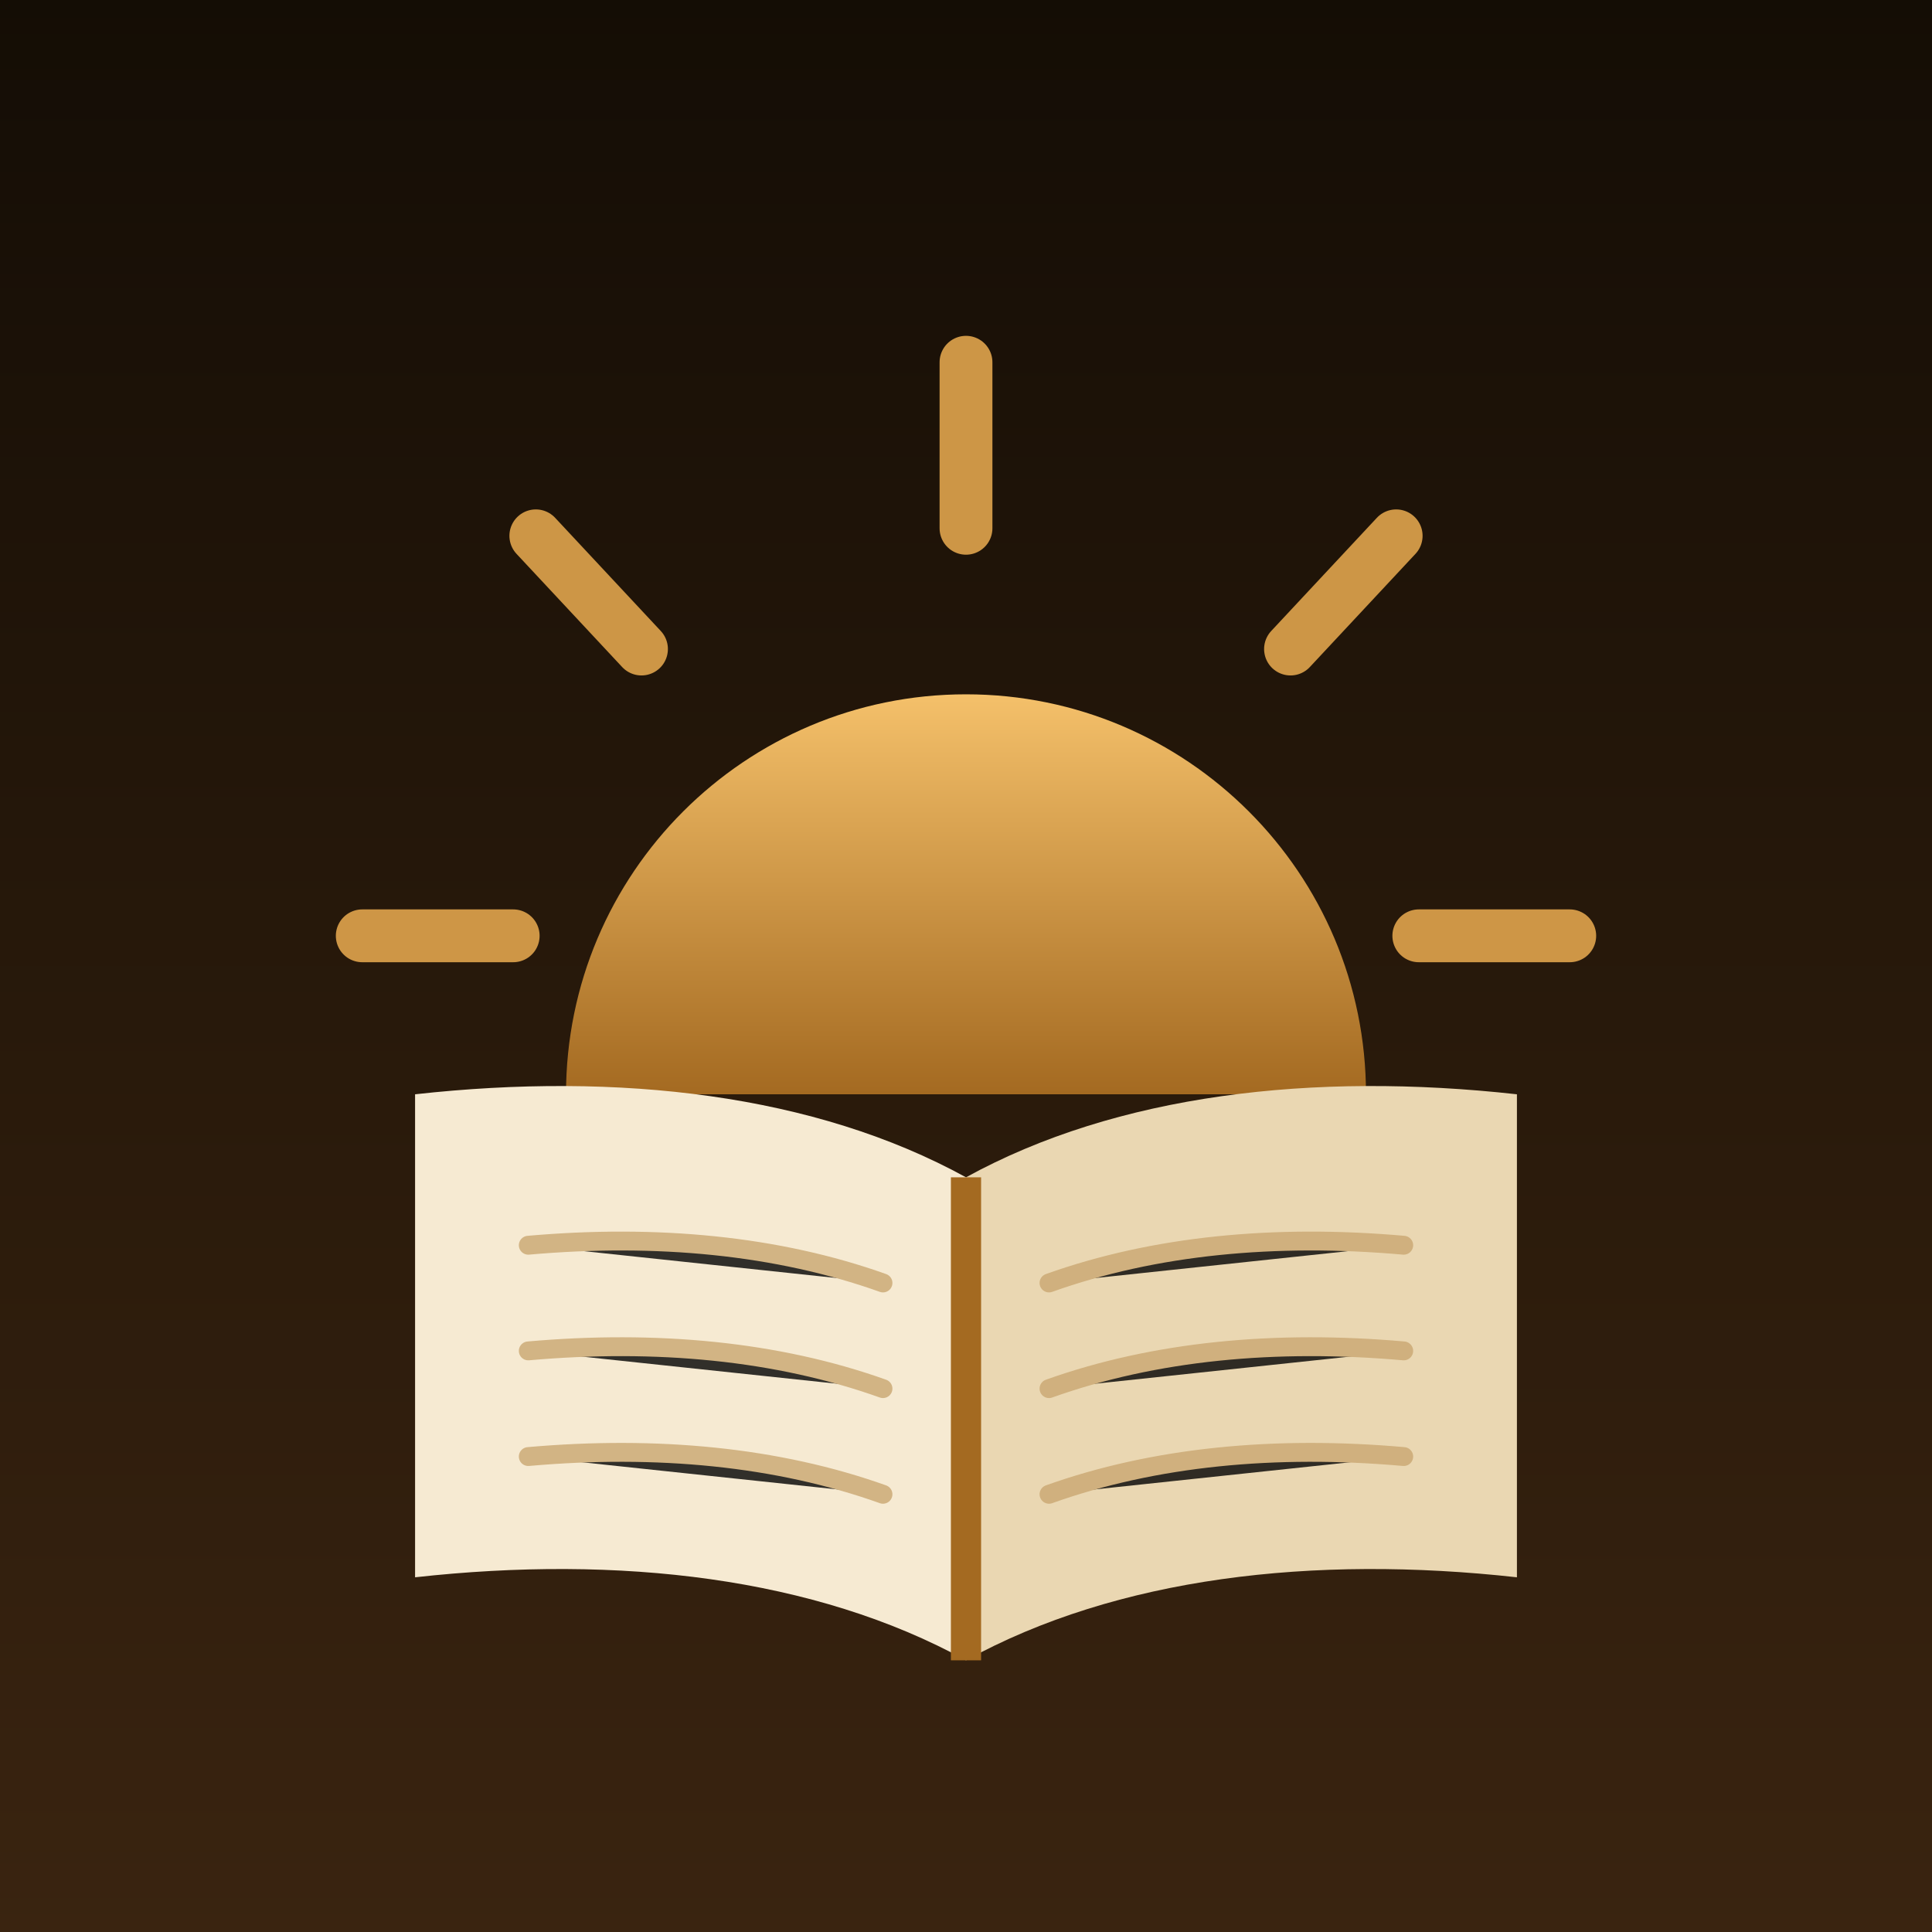
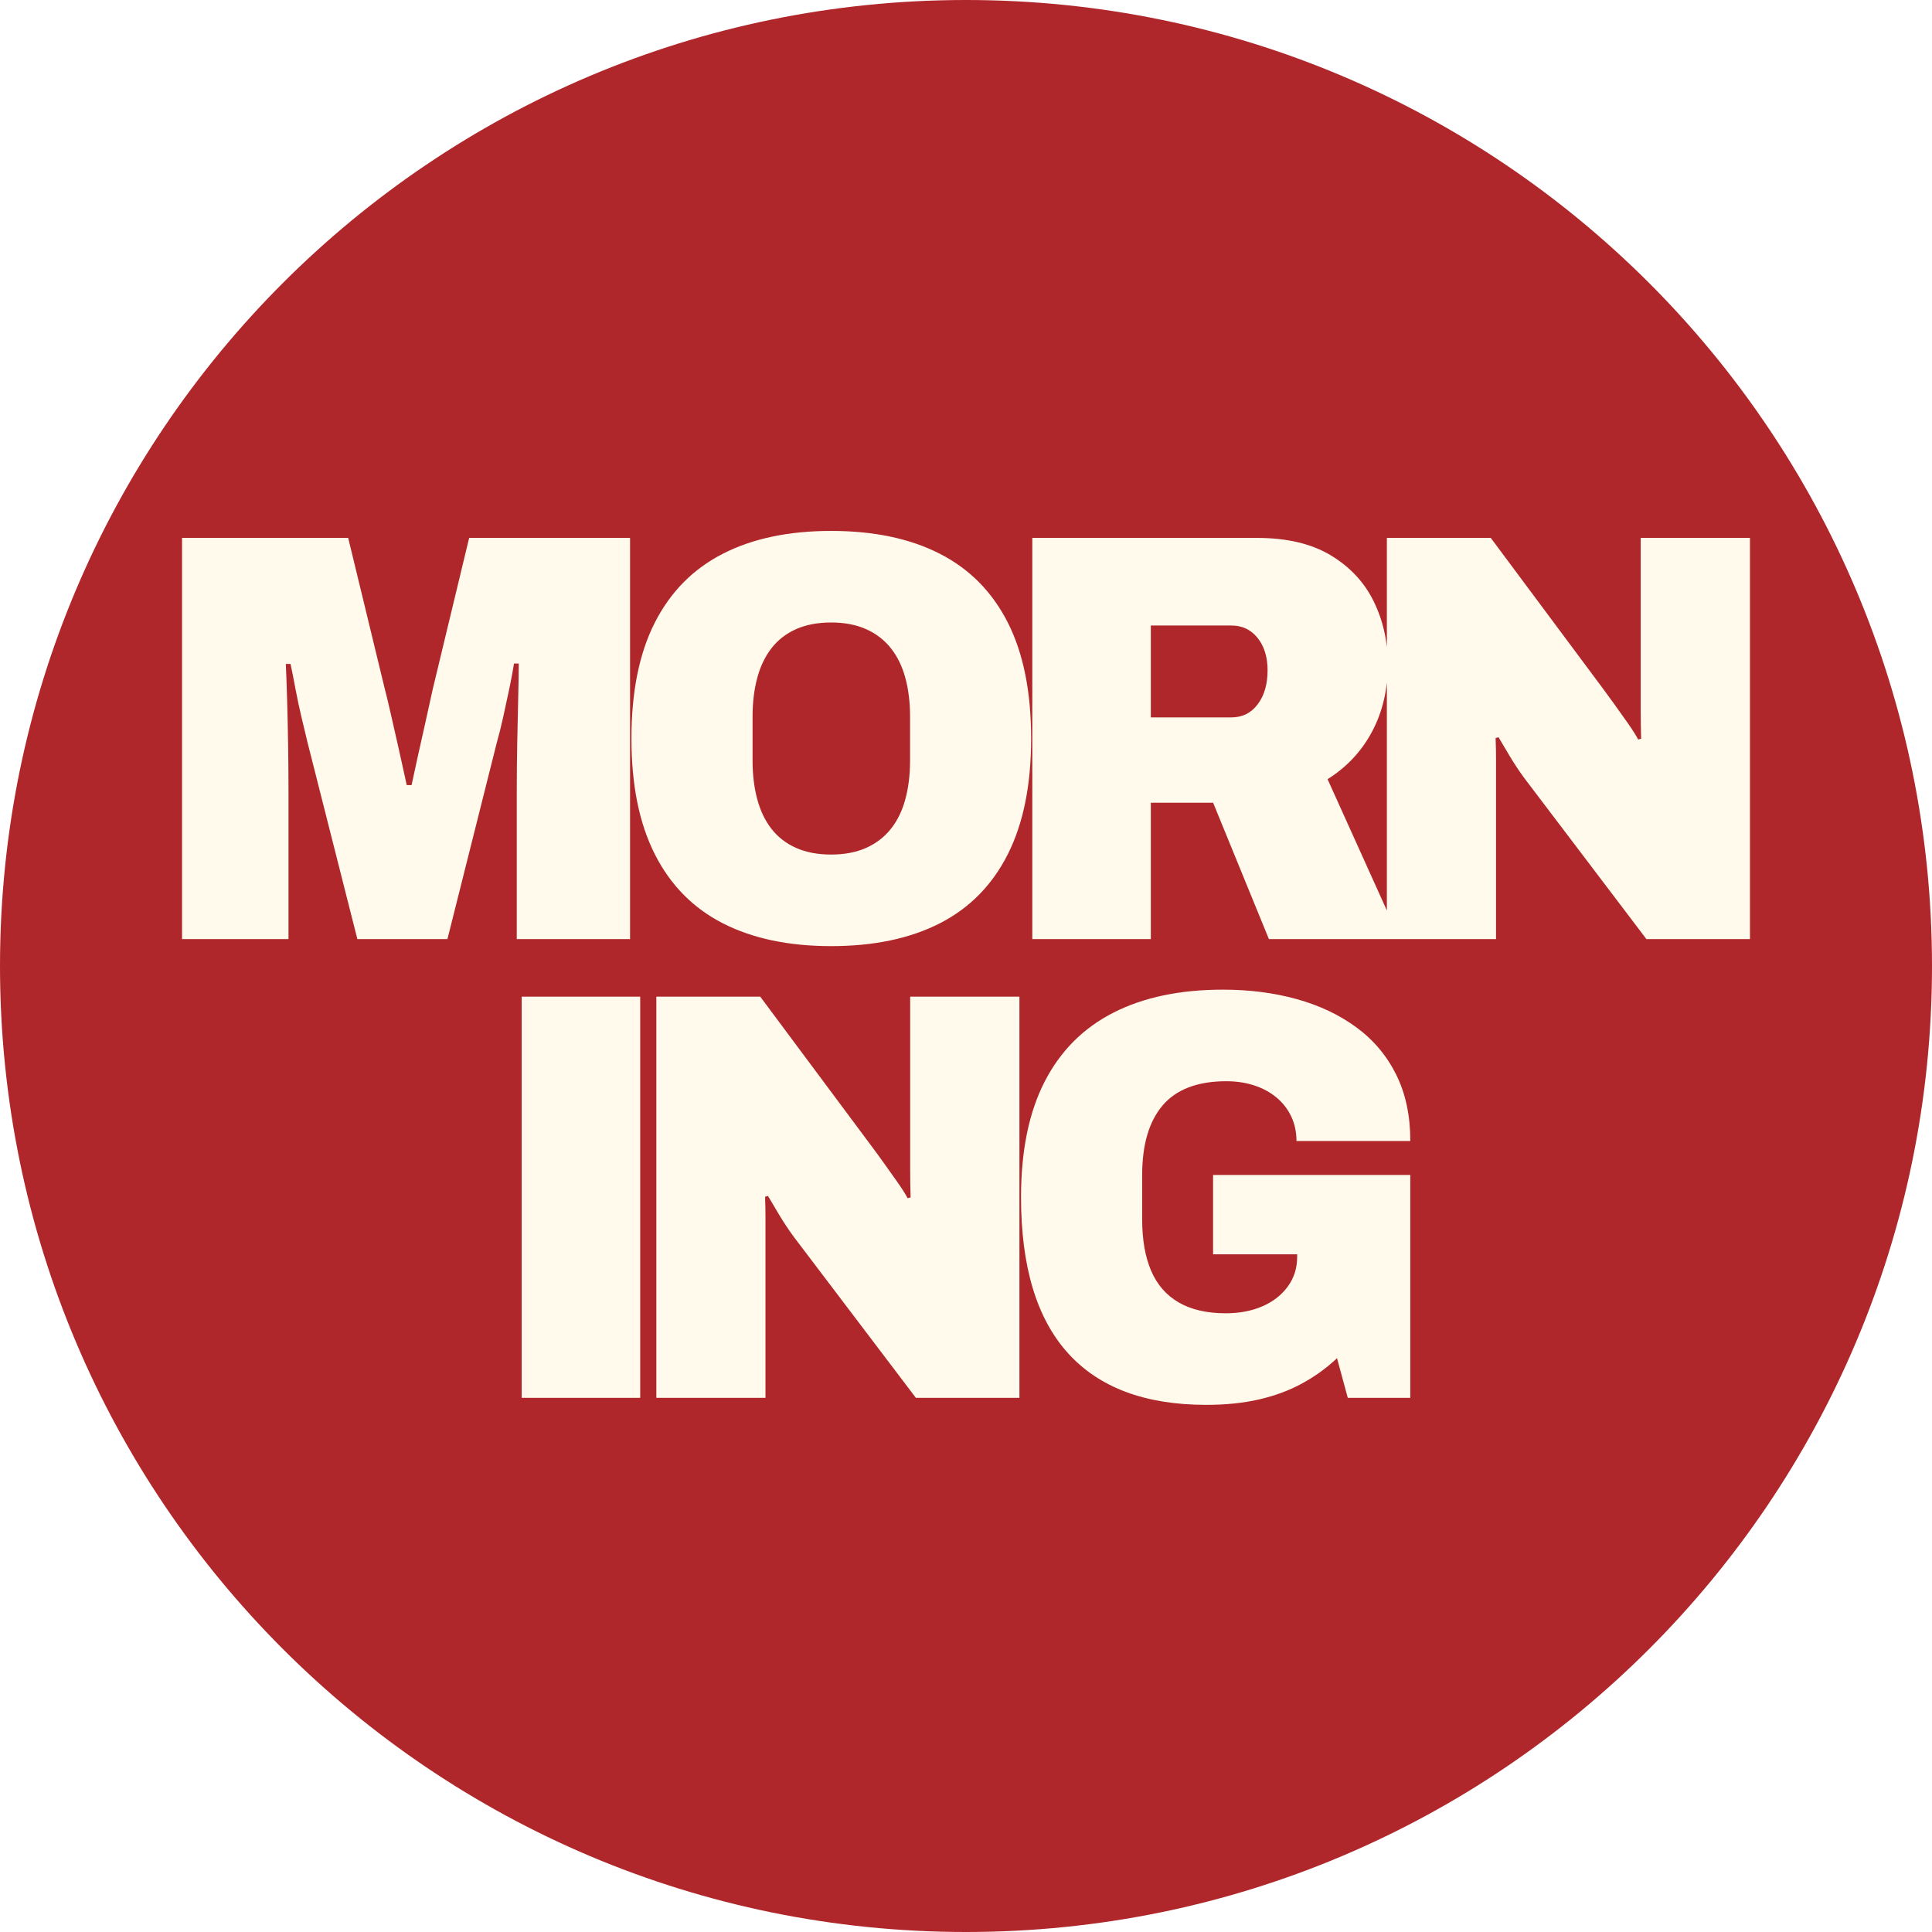
<svg xmlns="http://www.w3.org/2000/svg" viewBox="0 0 512 512" width="512" height="512">
-   <defs>
-     <linearGradient id="sky" x1="0" y1="0" x2="0" y2="1">
-       <stop offset="0" stop-color="#140d05" />
-       <stop offset="1" stop-color="#3a2410" />
-     </linearGradient>
-     <linearGradient id="sun" x1="0" y1="0" x2="0" y2="1">
-       <stop offset="0" stop-color="#f4c06a" />
-       <stop offset="1" stop-color="#a46a21" />
-     </linearGradient>
-   </defs>
-   <rect width="512" height="512" rx="0" fill="url(#sky)" />
-   <g stroke="#e0a44c" stroke-width="14" stroke-linecap="round" opacity=".9">
-     <line x1="256" y1="96" x2="256" y2="140" />
-     <line x1="142" y1="142" x2="170" y2="172" />
-     <line x1="370" y1="142" x2="342" y2="172" />
-     <line x1="96" y1="248" x2="136" y2="248" />
-     <line x1="416" y1="248" x2="376" y2="248" />
-   </g>
-   <path d="M150 290a106 106 0 0 1 212 0z" fill="url(#sun)" />
-   <path d="M256 312c-40-22-92-28-146-22v128c54-6 106 0 146 22z" fill="#f6ead2" />
-   <path d="M256 312c40-22 92-28 146-22v128c-54-6-106 0-146 22z" fill="#ead7b2" />
-   <path d="M256 312v128" stroke="#a46a21" stroke-width="8" />
-   <g stroke="#c9a670" stroke-width="5" stroke-linecap="round" opacity=".8">
-     <path d="M140 330c34-3 66 0 94 10M140 358c34-3 66 0 94 10M140 386c34-3 66 0 94 10" />
-     <path d="M372 330c-34-3-66 0-94 10M372 358c-34-3-66 0-94 10M372 386c-34-3-66 0-94 10" />
+   <circle cx="256" cy="256" r="256" fill="#B0272B" />
+   <g transform="translate(256 256) scale(1) translate(-256 -256)">
+     <path fill="#FFFAEC" d="M48.24 248.877V142.554H92.275L101.951 182.478Q102.561 184.779 103.586 189.281Q104.61 193.783 105.75 198.818Q106.89 203.852 107.787 208.062H109.074Q109.736 204.883 110.731 200.403Q111.726 195.923 112.797 191.18Q113.869 186.436 114.713 182.496L124.331 142.554H166.972V248.877H136.947V209.949Q136.947 203.378 137.074 196.786Q137.202 190.194 137.338 184.632Q137.474 179.069 137.474 175.838H136.216Q135.803 178.509 134.999 182.375Q134.195 186.242 133.338 190.088Q132.481 193.934 131.662 196.789L118.571 248.877H94.709L81.51 196.803Q80.849 194.026 79.944 190.26Q79.04 186.494 78.311 182.605Q77.583 178.715 76.998 175.946H75.744Q75.927 179.791 76.093 185.562Q76.258 191.333 76.357 197.678Q76.455 204.023 76.455 209.949V248.877Z M220.245 250.732Q203.402 250.732 191.579 244.694Q179.757 238.656 173.547 226.406Q167.337 214.156 167.337 195.718Q167.337 177.157 173.547 164.968Q179.757 152.779 191.579 146.739Q203.402 140.699 220.245 140.699Q237.214 140.699 249.044 146.739Q260.874 152.779 267.068 164.968Q273.261 177.157 273.261 195.718Q273.261 214.156 267.068 226.406Q260.874 238.656 249.044 244.694Q237.214 250.732 220.245 250.732ZM220.245 226.464Q225.578 226.464 229.526 224.702Q233.473 222.94 236.074 219.683Q238.675 216.426 239.925 211.804Q241.175 207.183 241.175 201.568V189.887Q241.175 184.259 239.925 179.645Q238.675 175.031 236.074 171.761Q233.473 168.491 229.526 166.73Q225.578 164.968 220.245 164.968Q214.916 164.968 210.967 166.73Q207.018 168.491 204.47 171.761Q201.923 175.031 200.68 179.645Q199.438 184.259 199.438 189.887V201.568Q199.438 207.183 200.68 211.804Q201.923 216.426 204.47 219.683Q207.018 222.94 210.967 224.702Q214.916 226.464 220.245 226.464Z M273.572 248.877V142.554H333.148Q345.03 142.554 352.686 147.174Q360.342 151.793 364.067 159.416Q367.792 167.04 367.792 176.121Q367.792 185.995 363.637 193.837Q359.482 201.679 351.819 206.491L370.965 248.877H336.277L321.489 212.73H304.982V248.877ZM304.982 190.119H326.308Q330.693 190.119 333.305 186.646Q335.918 183.174 335.918 177.653Q335.918 174.148 334.753 171.511Q333.589 168.874 331.448 167.322Q329.307 165.77 326.285 165.77H304.982Z M367.537 248.877V142.554H395.072L424.594 182.208Q425.734 183.716 427.569 186.276Q429.404 188.836 431.279 191.492Q433.154 194.148 434.145 195.978L434.918 195.761Q434.806 191.946 434.806 188.202Q434.806 184.459 434.806 182.208V142.554H463.76V248.877H436.322L403.892 206.111Q401.755 203.164 400.143 200.457Q398.531 197.749 397.12 195.368L396.351 195.584Q396.463 198.452 396.463 201.377Q396.463 204.303 396.463 206.111V248.877Z M138.251 370.446V264.123H169.661V370.446Z M173.938 370.446V264.123H201.472L230.994 303.777Q232.135 305.284 233.97 307.845Q235.805 310.405 237.68 313.061Q239.555 315.717 240.545 317.546L241.318 317.33Q241.206 313.515 241.206 309.771Q241.206 306.027 241.206 303.777V264.123H270.16V370.446H242.723L210.293 327.679Q208.155 324.733 206.544 322.025Q204.932 319.318 203.52 316.937L202.751 317.153Q202.863 320.021 202.863 322.946Q202.863 325.872 202.863 327.679V370.446Z M319.669 372.301Q295.344 372.301 282.964 358.534Q270.584 344.767 270.584 317.286Q270.584 298.844 276.836 286.656Q283.087 274.467 295.059 268.367Q307.031 262.268 324.089 262.268Q334.625 262.268 343.669 264.782Q352.712 267.295 359.495 272.287Q366.278 277.28 370.014 284.809Q373.749 292.338 373.749 302.38H343.581Q343.581 298.802 342.182 295.862Q340.783 292.922 338.266 290.834Q335.749 288.747 332.358 287.642Q328.966 286.536 324.952 286.536Q319.285 286.536 315.038 288.151Q310.79 289.765 308.074 292.991Q305.358 296.218 304.021 300.808Q302.685 305.399 302.685 311.463V323.131Q302.685 331.208 305.057 336.754Q307.429 342.3 312.383 345.166Q317.336 348.032 324.842 348.032Q330.296 348.032 334.549 346.185Q338.802 344.337 341.281 340.935Q343.76 337.533 343.76 333.137V332.4H321.477V311.382H373.742V370.446H357.178L354.324 359.934Q350.157 363.861 345.054 366.637Q339.95 369.414 333.695 370.857Q327.439 372.301 319.669 372.301Z" />
  </g>
</svg>
